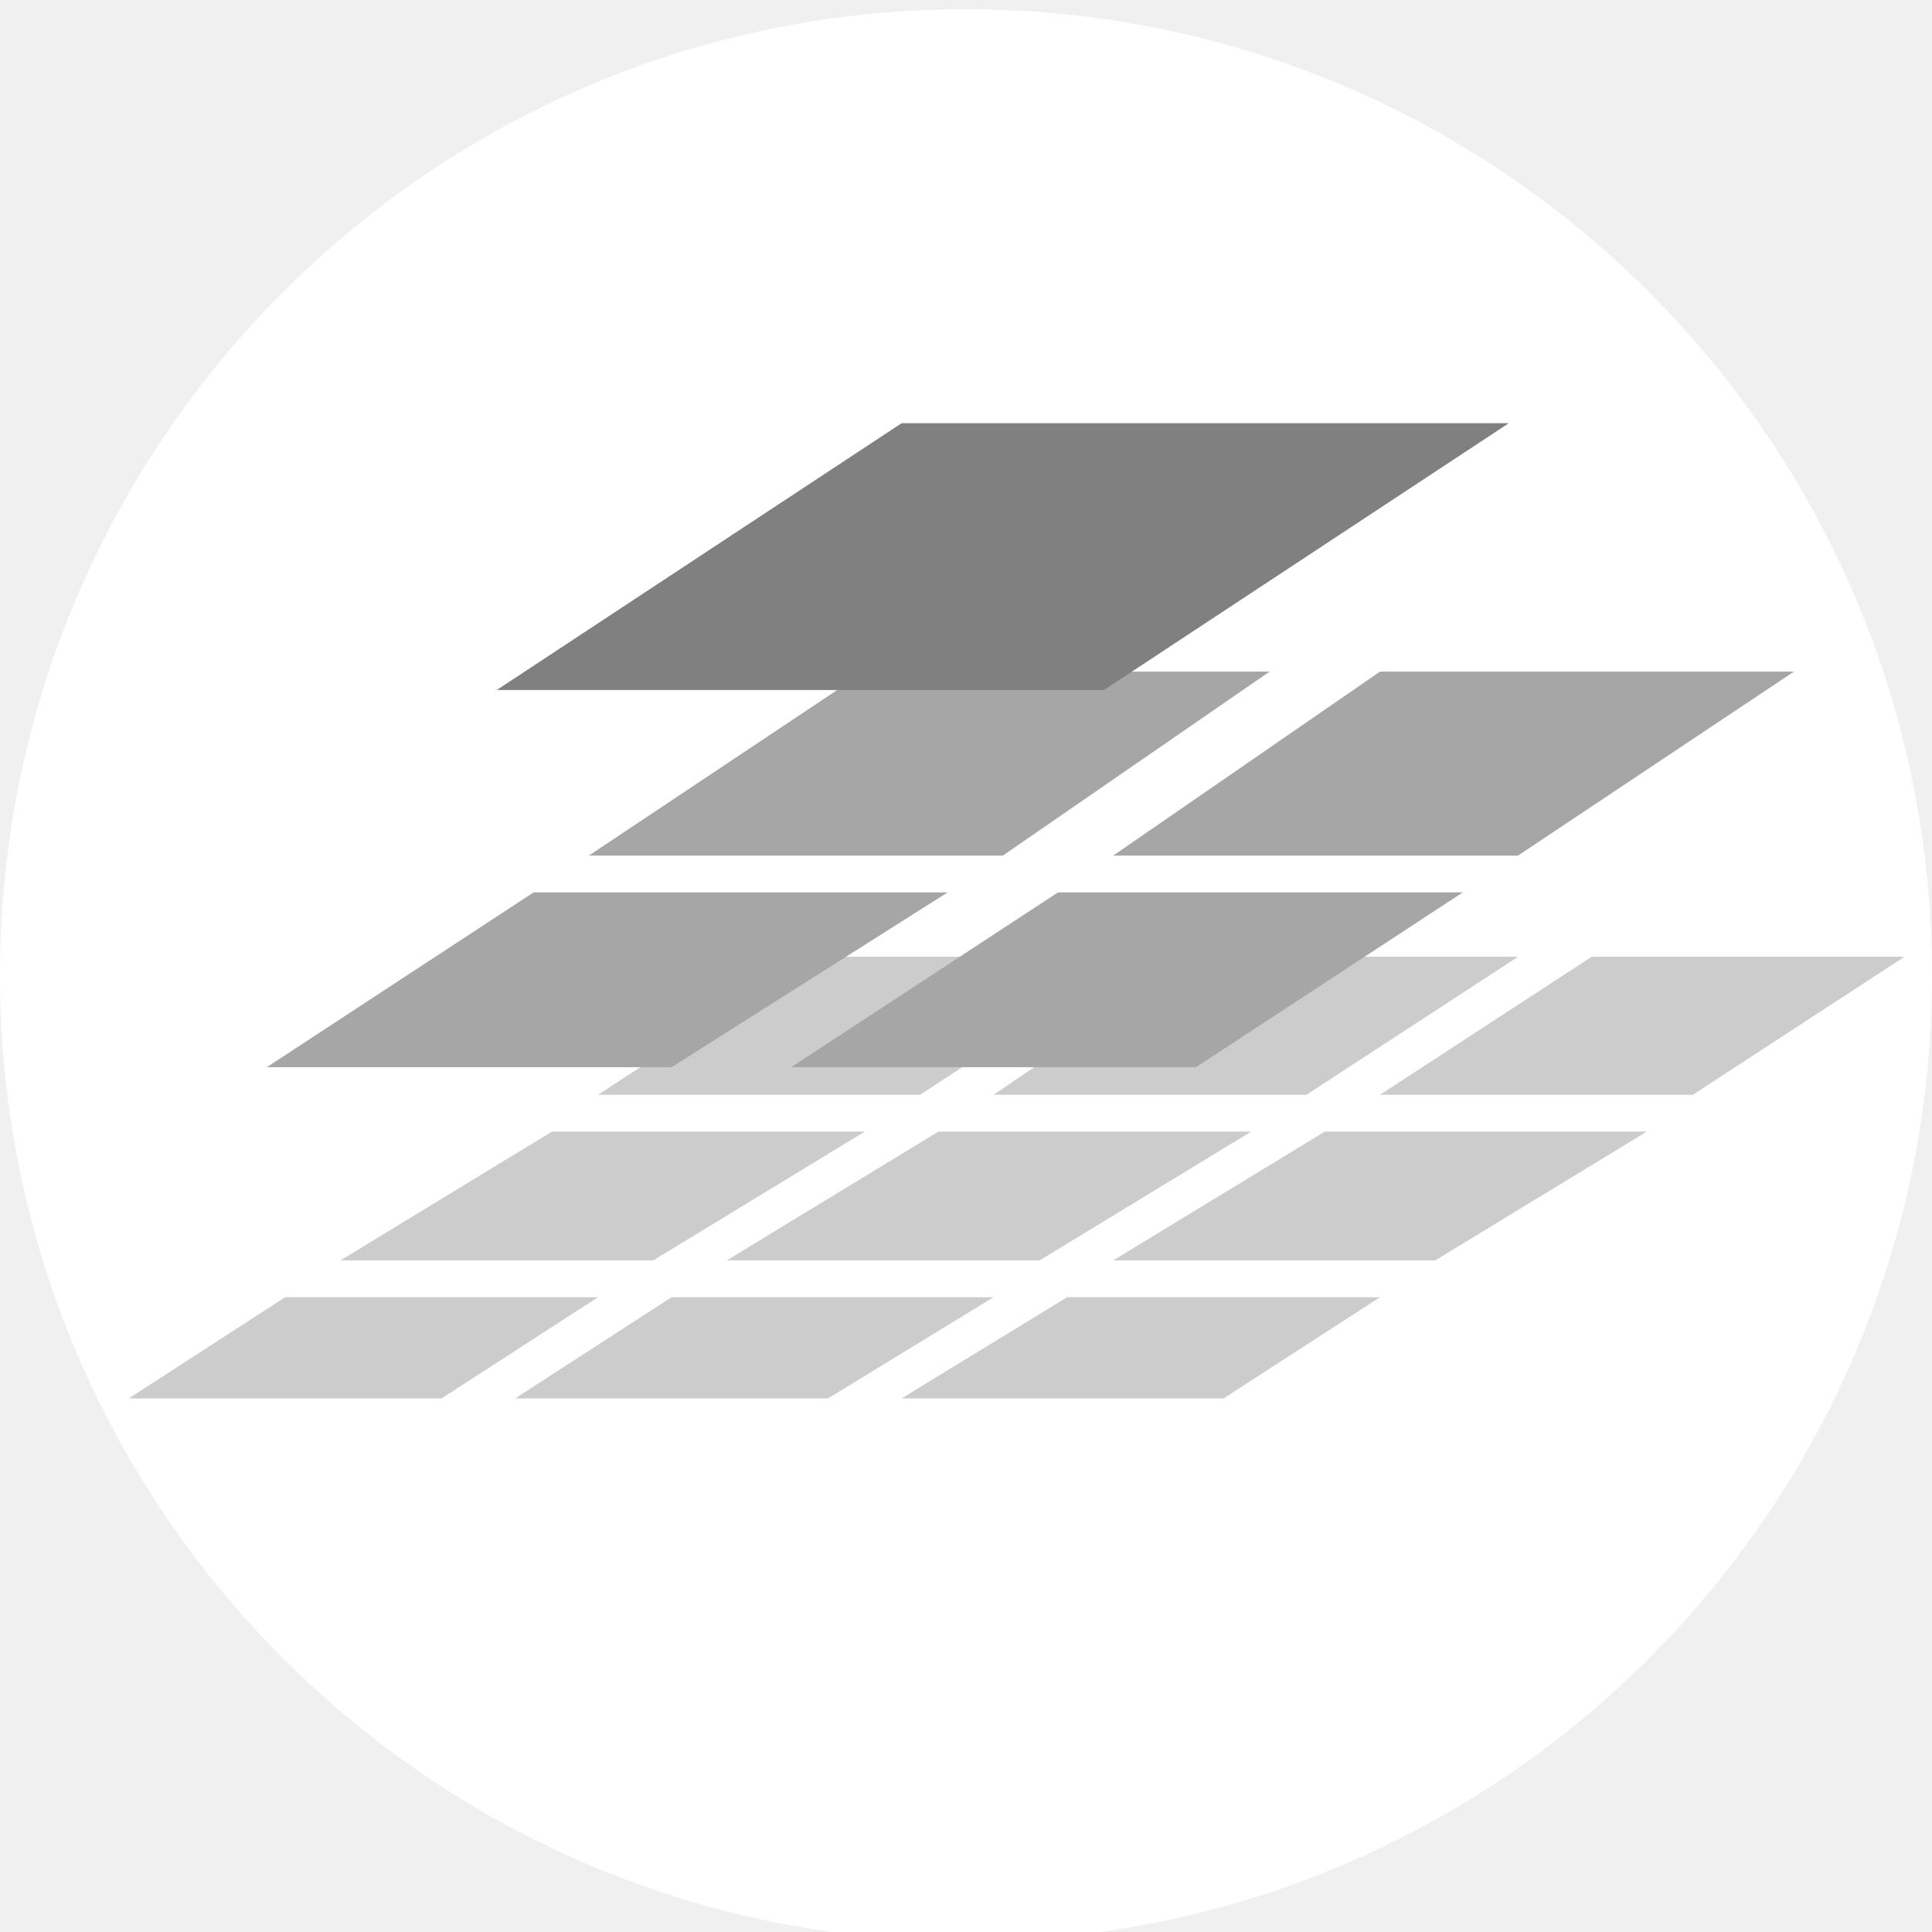
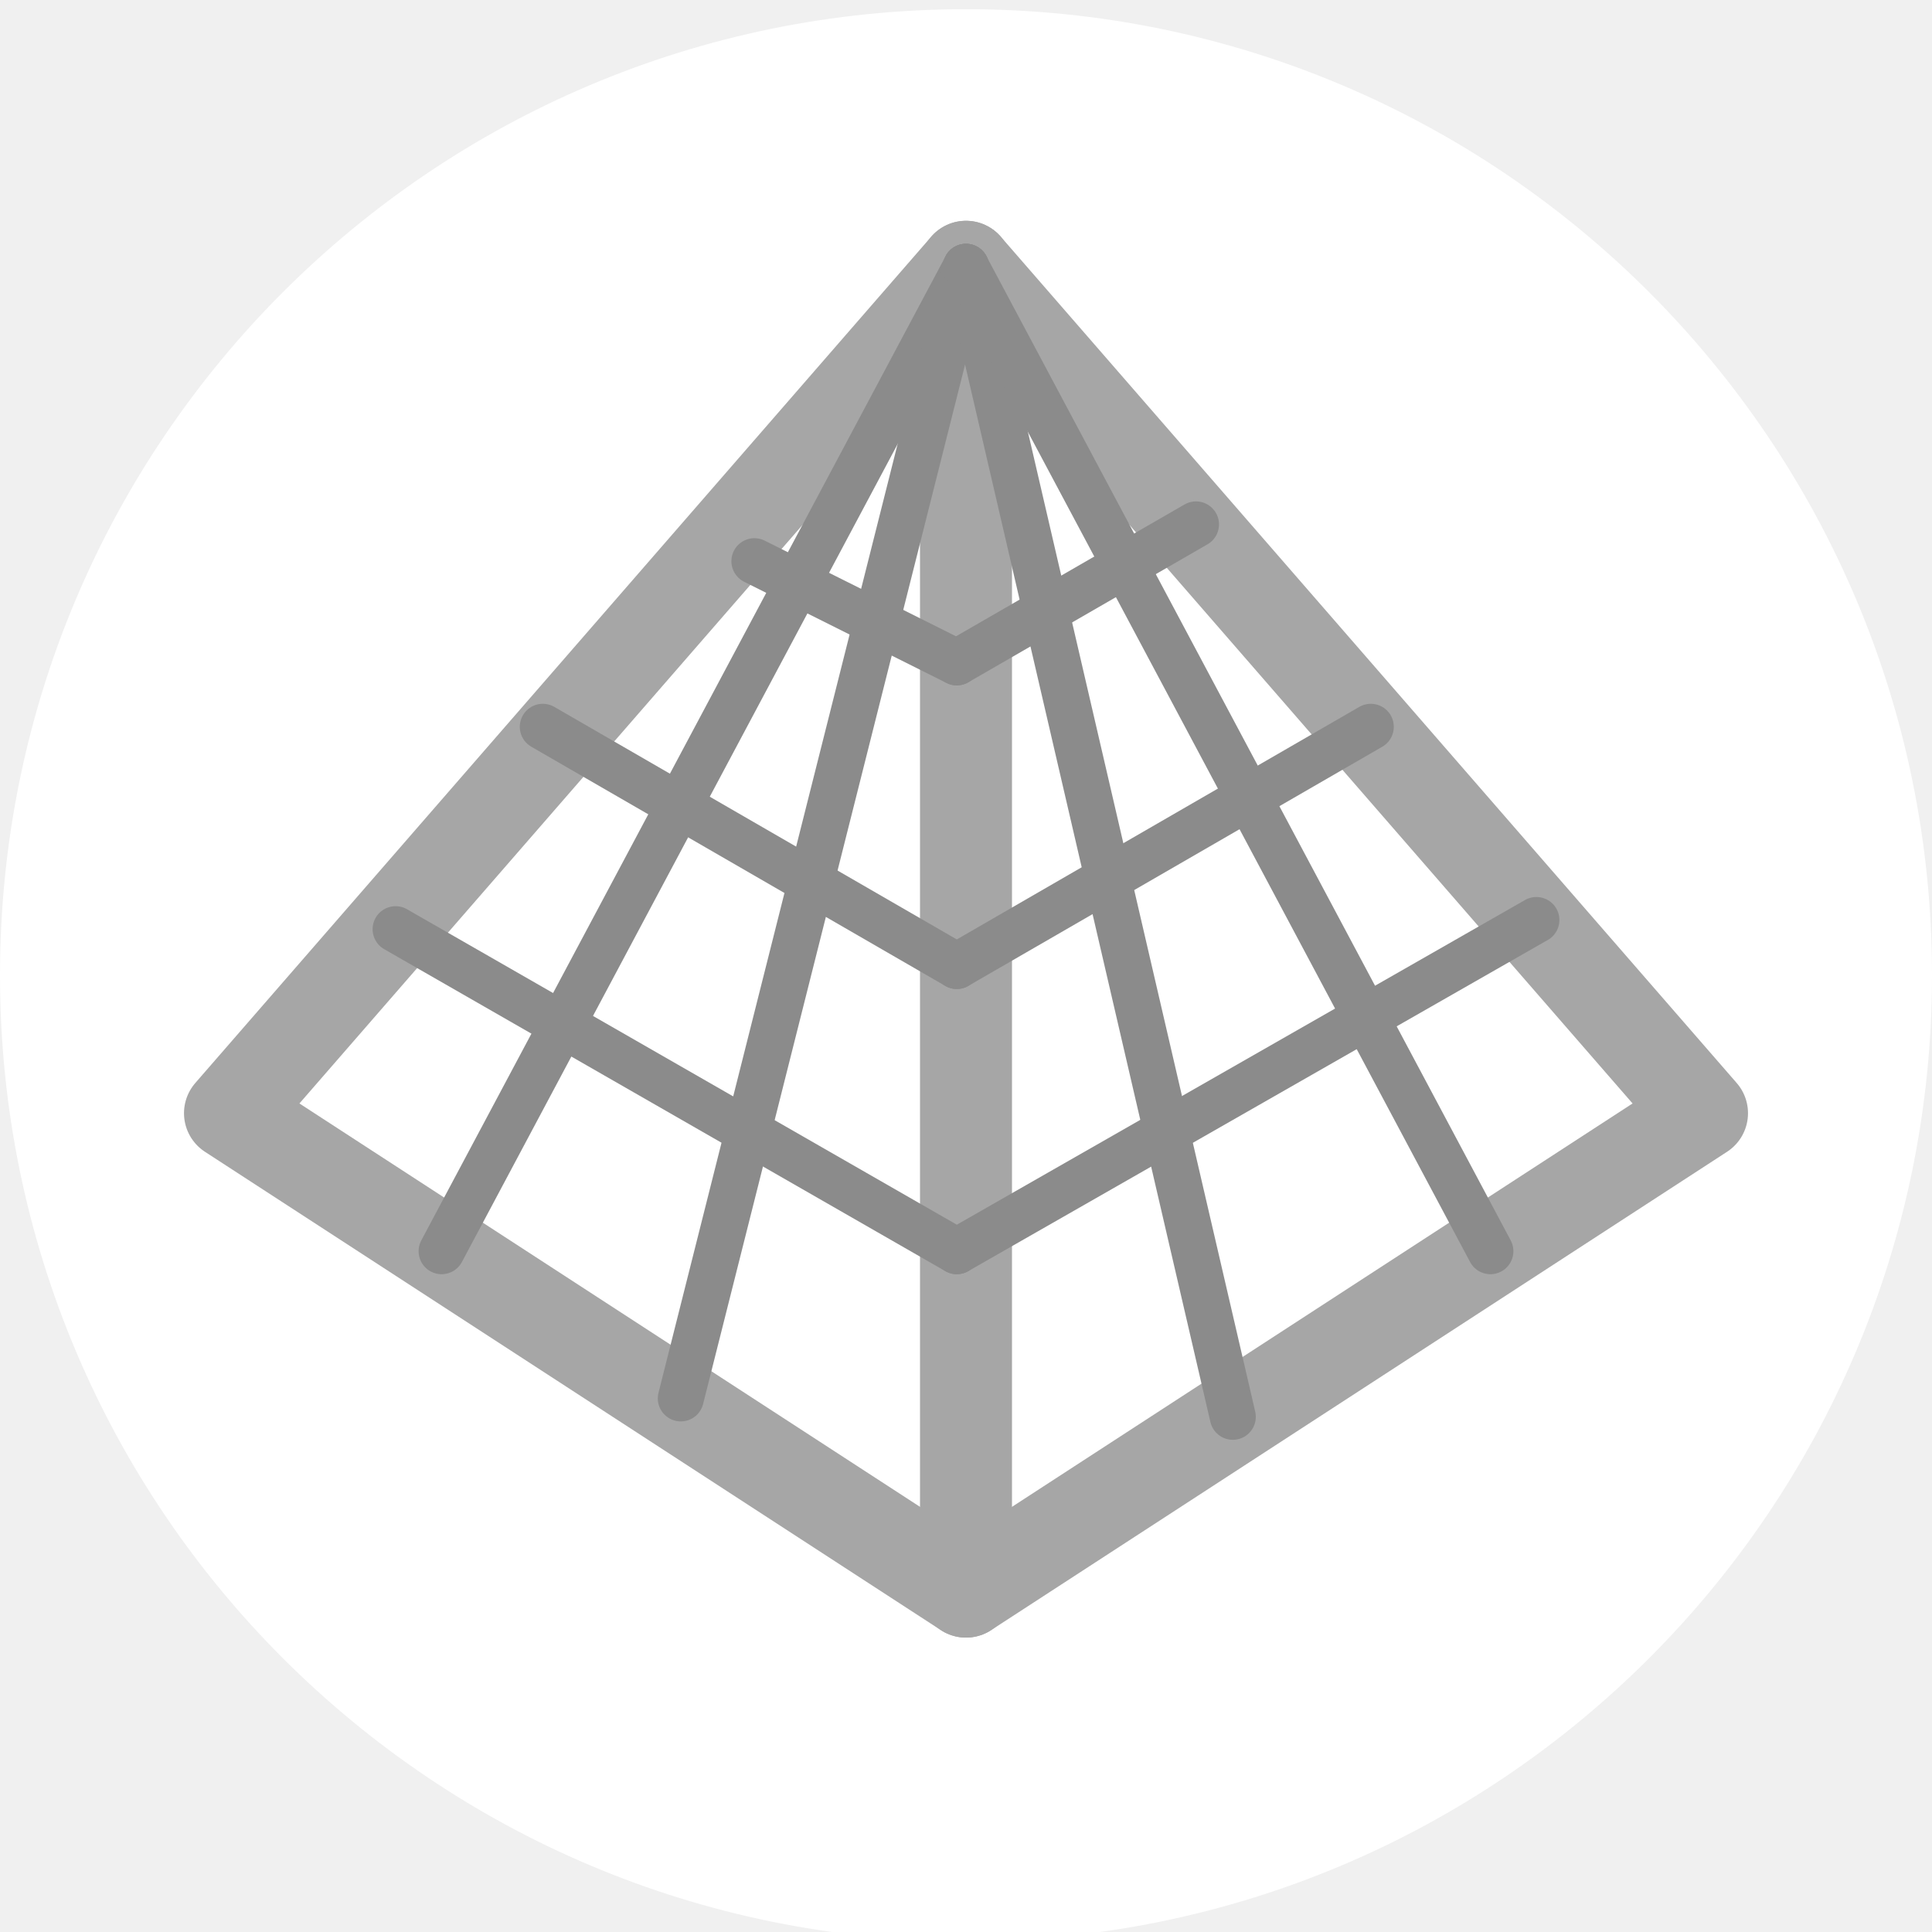
<svg xmlns="http://www.w3.org/2000/svg" version="1.1" id="Calque_1" x="0px" y="0px" width="21px" height="21px" viewBox="0 0 21 21" style="enable-background:new 0 0 21 21;" xml:space="preserve">
  <style type="text/css">

- 	.st0{fill:#808080;}
+ 	.st0{fill:none;stroke:#8B8B8B;stroke-width:0.5;stroke-linecap:round;stroke-linejoin:round;stroke-miterlimit:10;}
	.st1{fill:#FFFFFF;}
	.st2{fill:#CCCCCC;}
- 	.st3{fill:#A6A6A6;}
+ 	.st3{fill:none;stroke:#A6A6A6;stroke-linecap:round;stroke-linejoin:round;stroke-miterlimit:10;}

</style>
  <circle class="st1" cx="10.5" cy="10.6" r="10.5" />
-   <polygon class="st2" points="7.1,13.7 3.7,13.7 6,12.3 9.4,12.3 " />
-   <polygon class="st2" points="11.3,13.7 7.9,13.7 10.2,12.3 13.6,12.3 " />
-   <polygon class="st2" points="15.6,13.7 12.1,13.7 14.4,12.3 17.9,12.3 " />
-   <polygon class="st2" points="10,11.9 6.5,11.9 8.8,10.4 12.3,10.4 " />
-   <polygon class="st2" points="14.2,11.9 10.8,11.9 13,10.4 16.5,10.4 " />
-   <polygon class="st2" points="18.4,11.9 15,11.9 17.3,10.4 20.7,10.4 " />
-   <polygon class="st2" points="13.3,15.2 15,14.1 11.6,14.1 9.8,15.2 " />
-   <polygon class="st2" points="9,15.2 10.8,14.1 7.3,14.1 5.6,15.2 " />
-   <polygon class="st2" points="4.8,15.2 6.5,14.1 3.1,14.1 1.4,15.2 " />
-   <polygon class="st3" points="7.3,11.6 2.9,11.6 5.8,9.7 10.3,9.7 " />
-   <polygon class="st3" points="13,11.6 8.6,11.6 11.5,9.7 15.9,9.7 " />
-   <polygon class="st3" points="10.9,9.3 6.4,9.3 9.4,7.3 13.8,7.3 " />
-   <polygon class="st3" points="16.5,9.3 12.1,9.3 15,7.3 19.5,7.3 " />
-   <polygon class="st0" points="12,7.5 5.4,7.5 9.8,4.6 16.4,4.6 " />
+   <path class="st2" d="M-251.3,100" />
+   <polygon class="st3" points="10.5,2.9 2.5,12.1 10.5,17.3 18.5,12.1 " />
+   <line class="st3" x1="10.5" y1="2.9" x2="10.5" y2="17.3" />
+   <line class="st0" x1="10.5" y1="2.9" x2="4.8" y2="13.6" />
+   <line class="st0" x1="10.5" y1="2.9" x2="7.4" y2="15.2" />
+   <line class="st0" x1="10.5" y1="2.9" x2="13.4" y2="15.4" />
+   <line class="st0" x1="10.5" y1="2.9" x2="16.2" y2="13.6" />
+   <line class="st0" x1="16.7" y1="10" x2="10.4" y2="13.6" />
+   <line class="st0" x1="14.9" y1="7.9" x2="10.4" y2="10.5" />
+   <line class="st0" x1="13" y1="5.7" x2="10.4" y2="7.2" />
+   <line class="st0" x1="10.4" y1="13.6" x2="4.3" y2="10.1" />
+   <line class="st0" x1="10.4" y1="10.5" x2="5.9" y2="7.9" />
+   <line class="st0" x1="10.4" y1="7.2" x2="8.2" y2="6.1" />
</svg>
